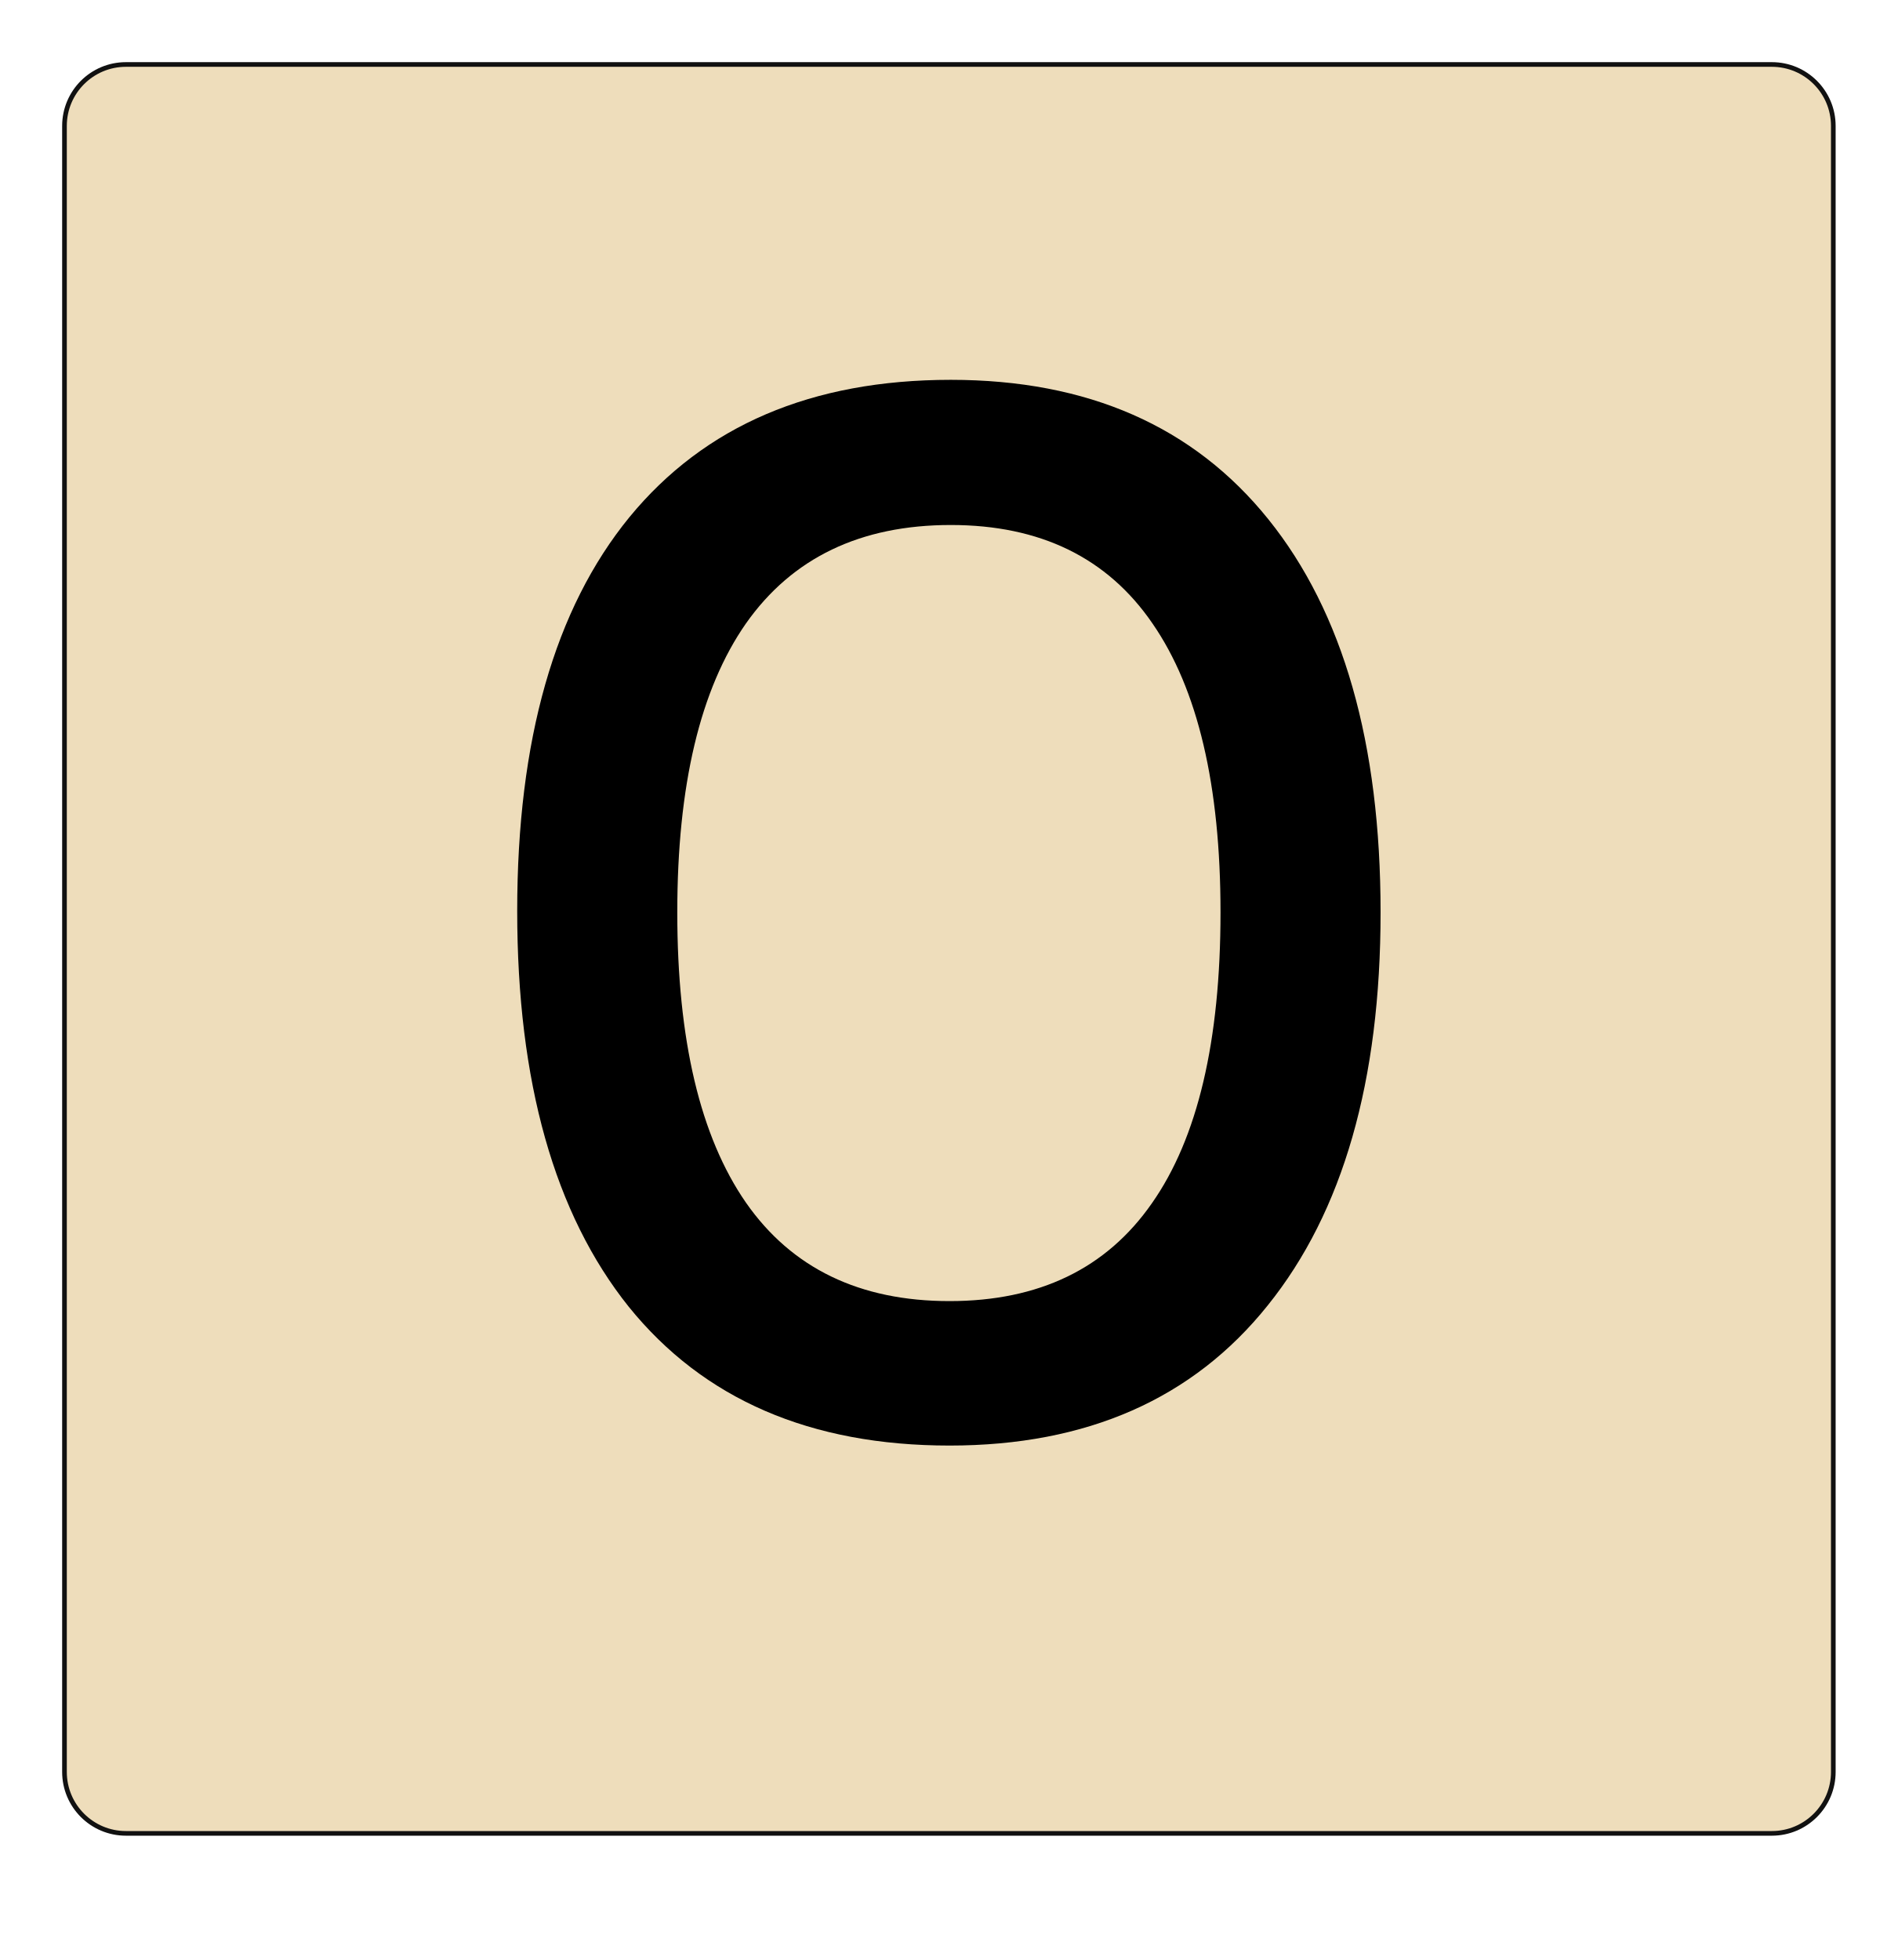
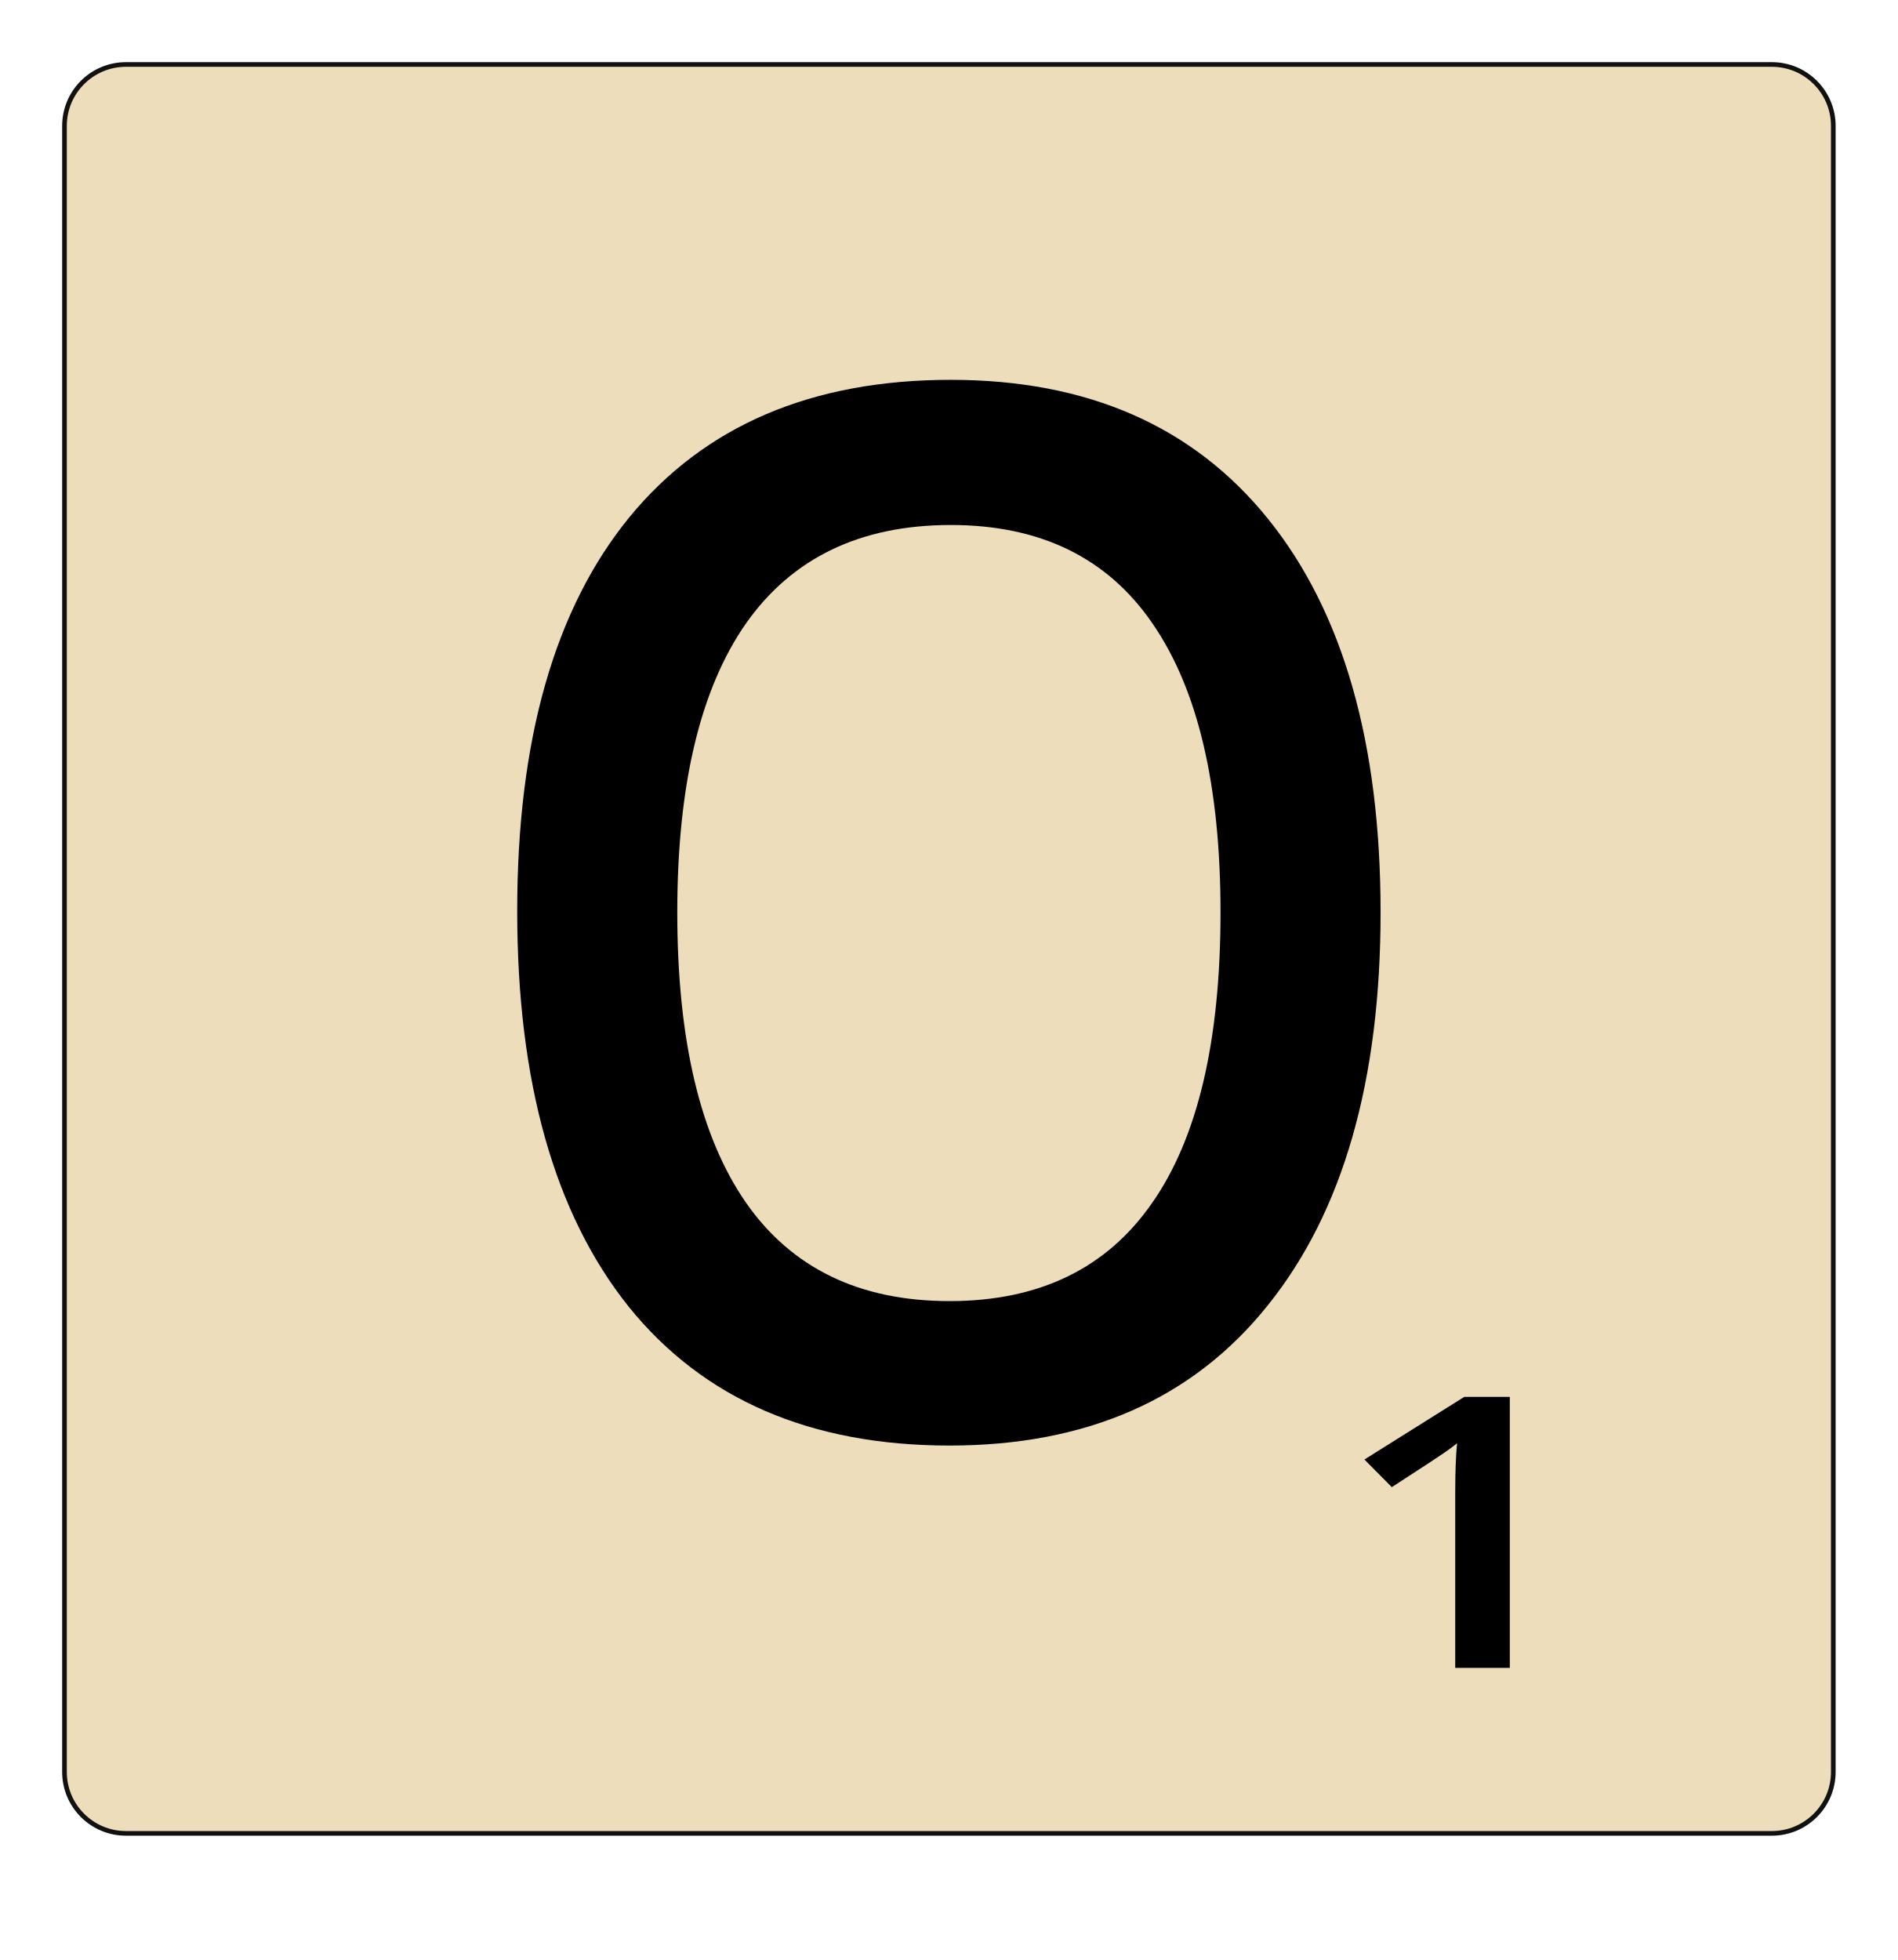
<svg xmlns="http://www.w3.org/2000/svg" width="305.353" height="315.353" viewBox="0 0 305.353 315.353" version="1.1" id="svg2216">
  <defs id="defs2210" />
  <g id="layer1" transform="translate(90.7922,-23.02998)">
    <rect ry="9.509" rx="9.509" y="33.78" x="-80.042" height="283.853" width="283.853" id="rect842" style="fill:#eeddbb;fill-opacity:1;stroke:#111111;stroke-width:1.5;stroke-linecap:round;stroke-linejoin:round;stroke-miterlimit:4;stroke-dasharray:none;stroke-dashoffset:0;stroke-opacity:1;paint-order:stroke fill markers" />
    <g id="text828" style="font-style:normal;font-variant:normal;font-weight:bold;font-stretch:normal;font-size:72.201px;line-height:1.25;font-family:'Open Sans';-inkscape-font-specification:'Open Sans, Bold';font-variant-ligatures:normal;font-variant-caps:normal;font-variant-numeric:normal;font-feature-settings:normal;text-align:start;letter-spacing:0px;word-spacing:0px;writing-mode:lr-tb;text-anchor:start;fill:#000000;fill-opacity:1;stroke:none;stroke-width:0.943" transform="matrix(0.9433879,0,0,1.060009,0,-6)" aria-label="O">
      <path id="path817" style="font-style:normal;font-variant:normal;font-weight:600;font-stretch:normal;font-size:220.124px;font-family:'Open Sans';-inkscape-font-specification:'Open Sans Semi-Bold';stroke-width:0.943" d="m 139.223,165.867 q 0,38.371 -19.239,59.653 -19.132,21.282 -54.279,21.282 -35.577,0 -54.709,-21.067 -19.024,-21.174 -19.024,-60.083 0,-38.909 19.132,-59.76 19.239,-20.852 54.816,-20.852 35.039,0 54.171,21.174 19.132,21.174 19.132,59.653 z m -119.95,0 q 0,29.02 11.716,44.068 11.716,14.94 34.717,14.94 22.894,0 34.502,-14.833 11.716,-14.833 11.716,-44.175 0,-28.913 -11.608,-43.853 -11.501,-14.94 -34.394,-14.94 -23.109,0 -34.932,14.94 -11.716,14.94 -11.716,43.853 z" />
    </g>
    <g id="text836" style="font-style:normal;font-variant:normal;font-weight:bold;font-stretch:normal;font-size:68.368px;line-height:1.25;font-family:'Open Sans';-inkscape-font-specification:'Open Sans, Bold';font-variant-ligatures:normal;font-variant-caps:normal;font-variant-numeric:normal;font-feature-settings:normal;text-align:start;letter-spacing:0px;word-spacing:0px;writing-mode:lr-tb;text-anchor:start;fill:#000000;fill-opacity:1;stroke:none;stroke-width:0.893" transform="matrix(1.119434,0,0,0.8933085,-10,-6)" aria-label="1">
      <path id="path820" style="font-style:normal;font-variant:normal;font-weight:600;font-stretch:normal;font-family:'Open Sans';-inkscape-font-specification:'Open Sans Semi-Bold';stroke-width:0.893" d="m 144.837,332.896 h -7.845 V 301.382 q 0,-5.642 0.267,-8.947 -0.768,0.801 -1.903,1.769 -1.102,0.968 -7.478,6.142 l -3.939,-4.974 14.355,-11.283 h 6.543 z" />
    </g>
-     <rect style="fill:#eeddbb;fill-opacity:1" id="rect1916" width="43.436" height="62.629" x="121.327" y="237.173" />
  </g>
</svg>
